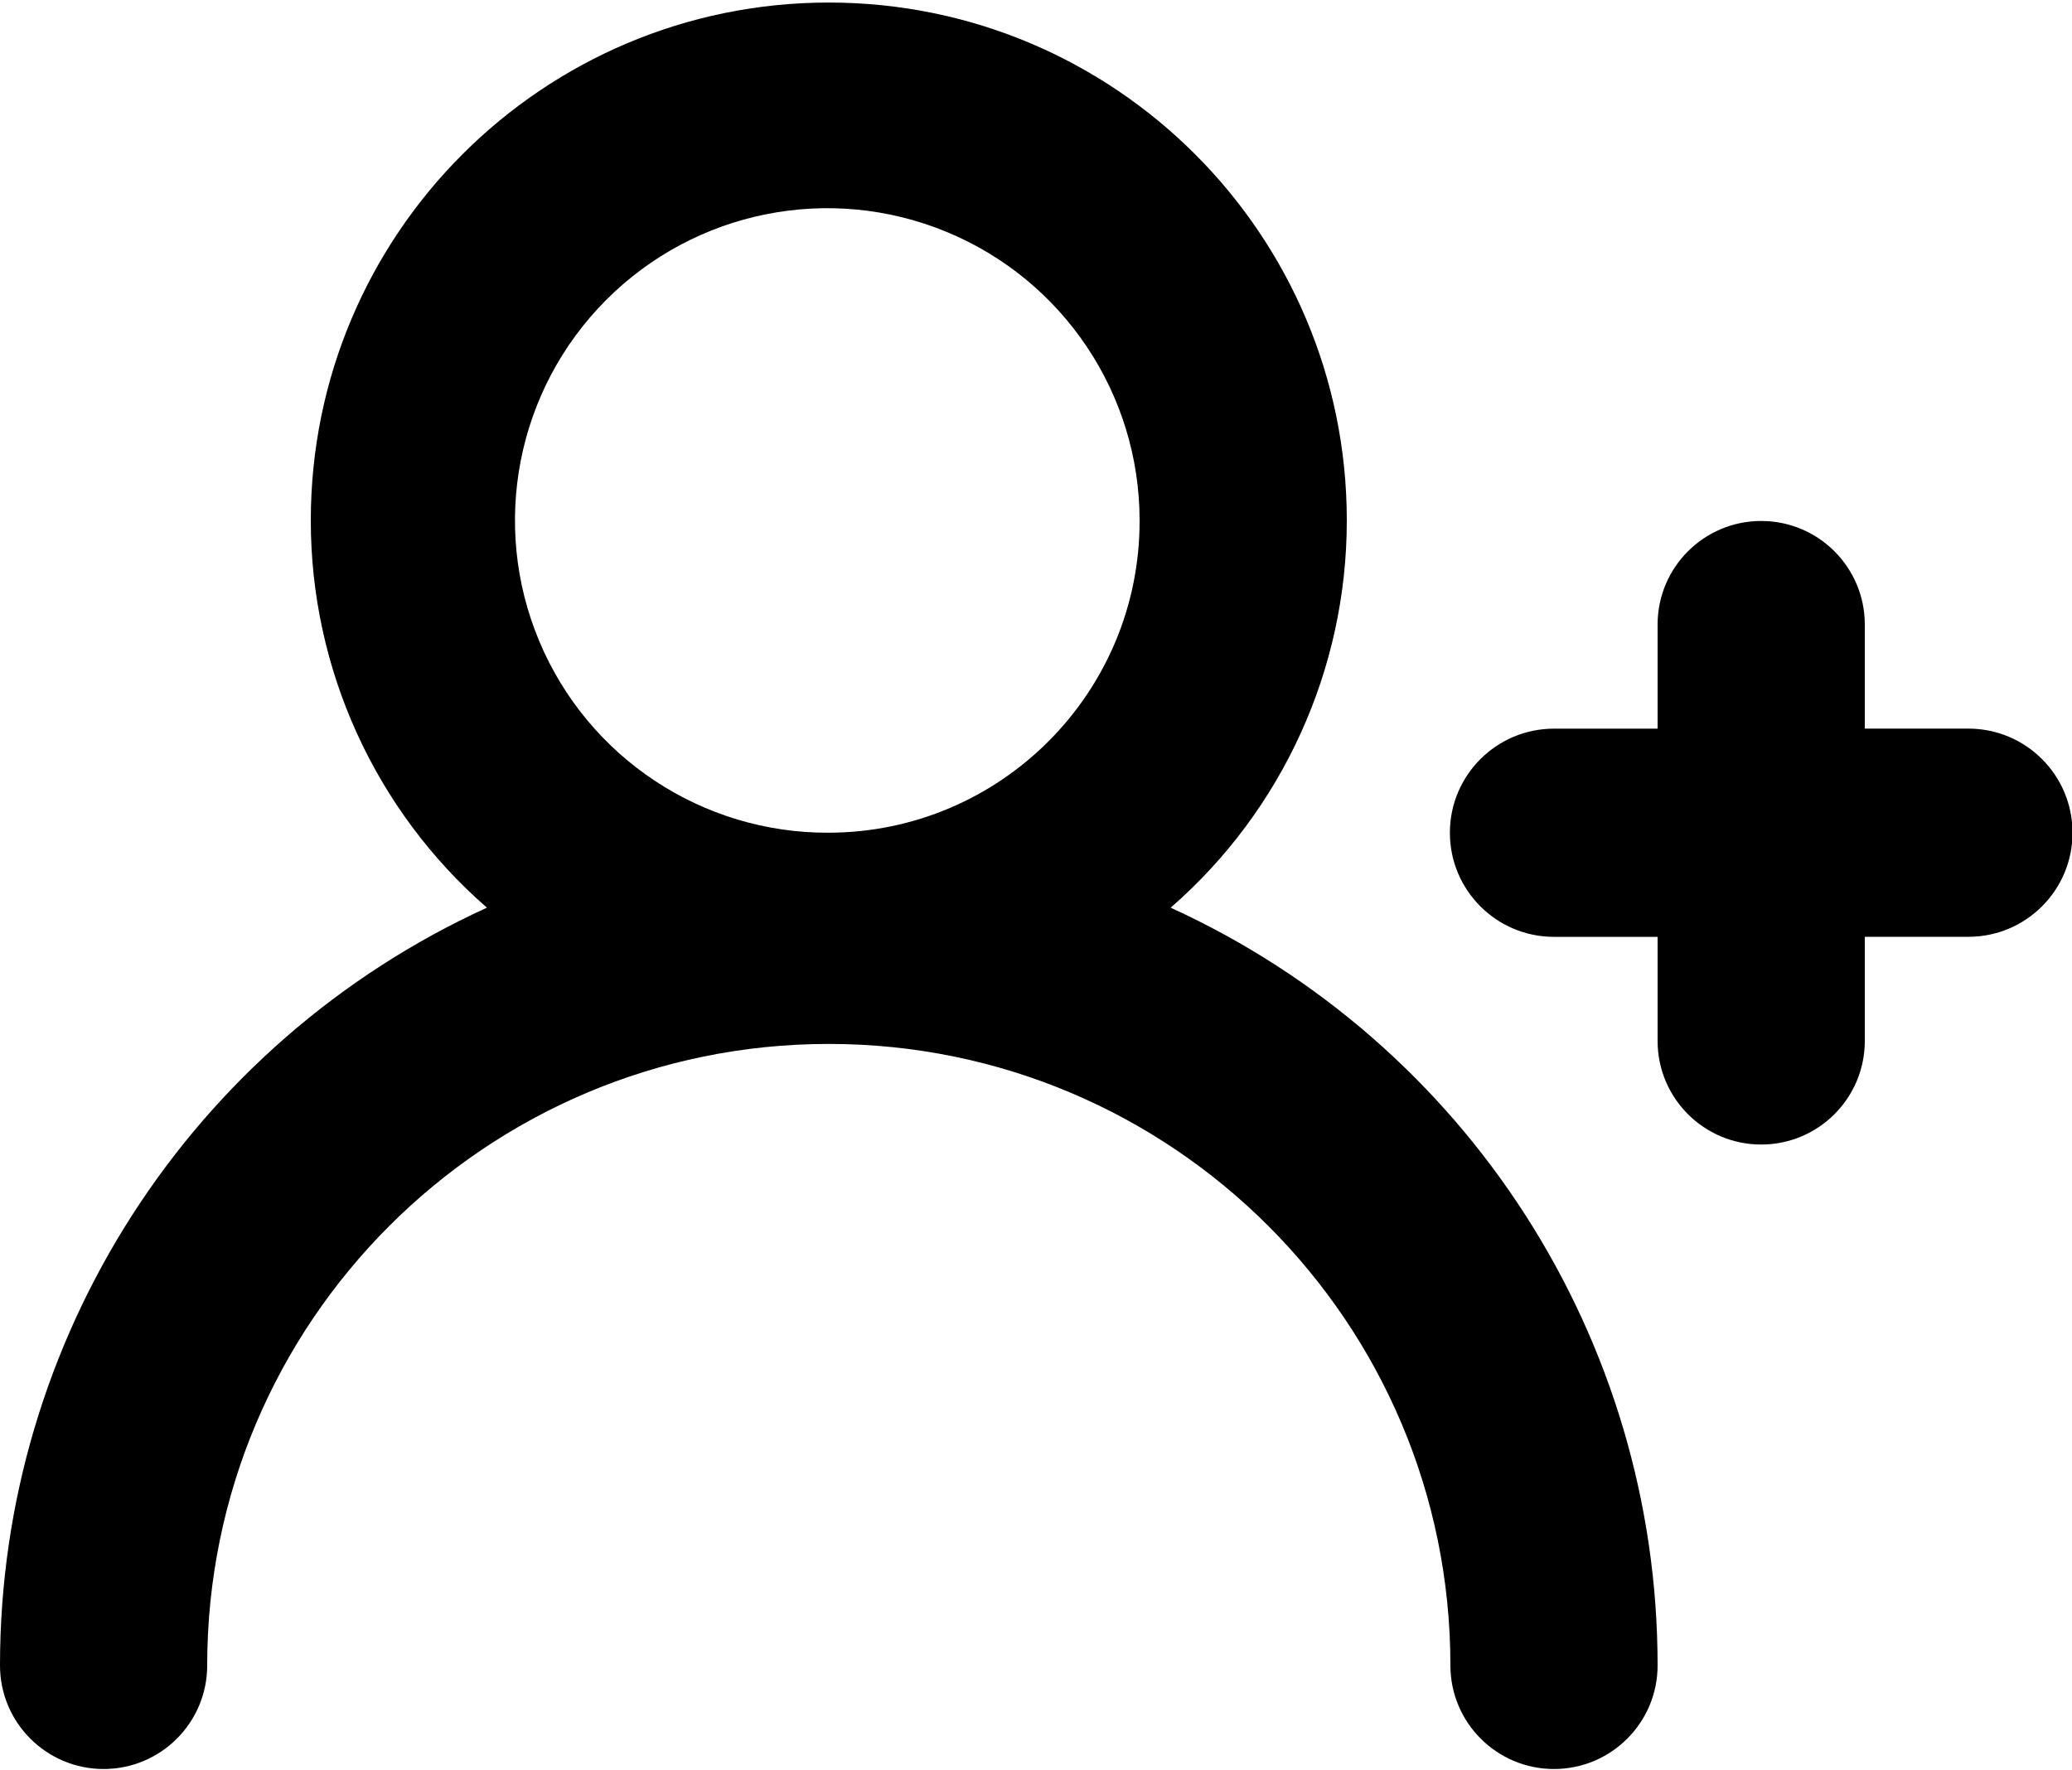
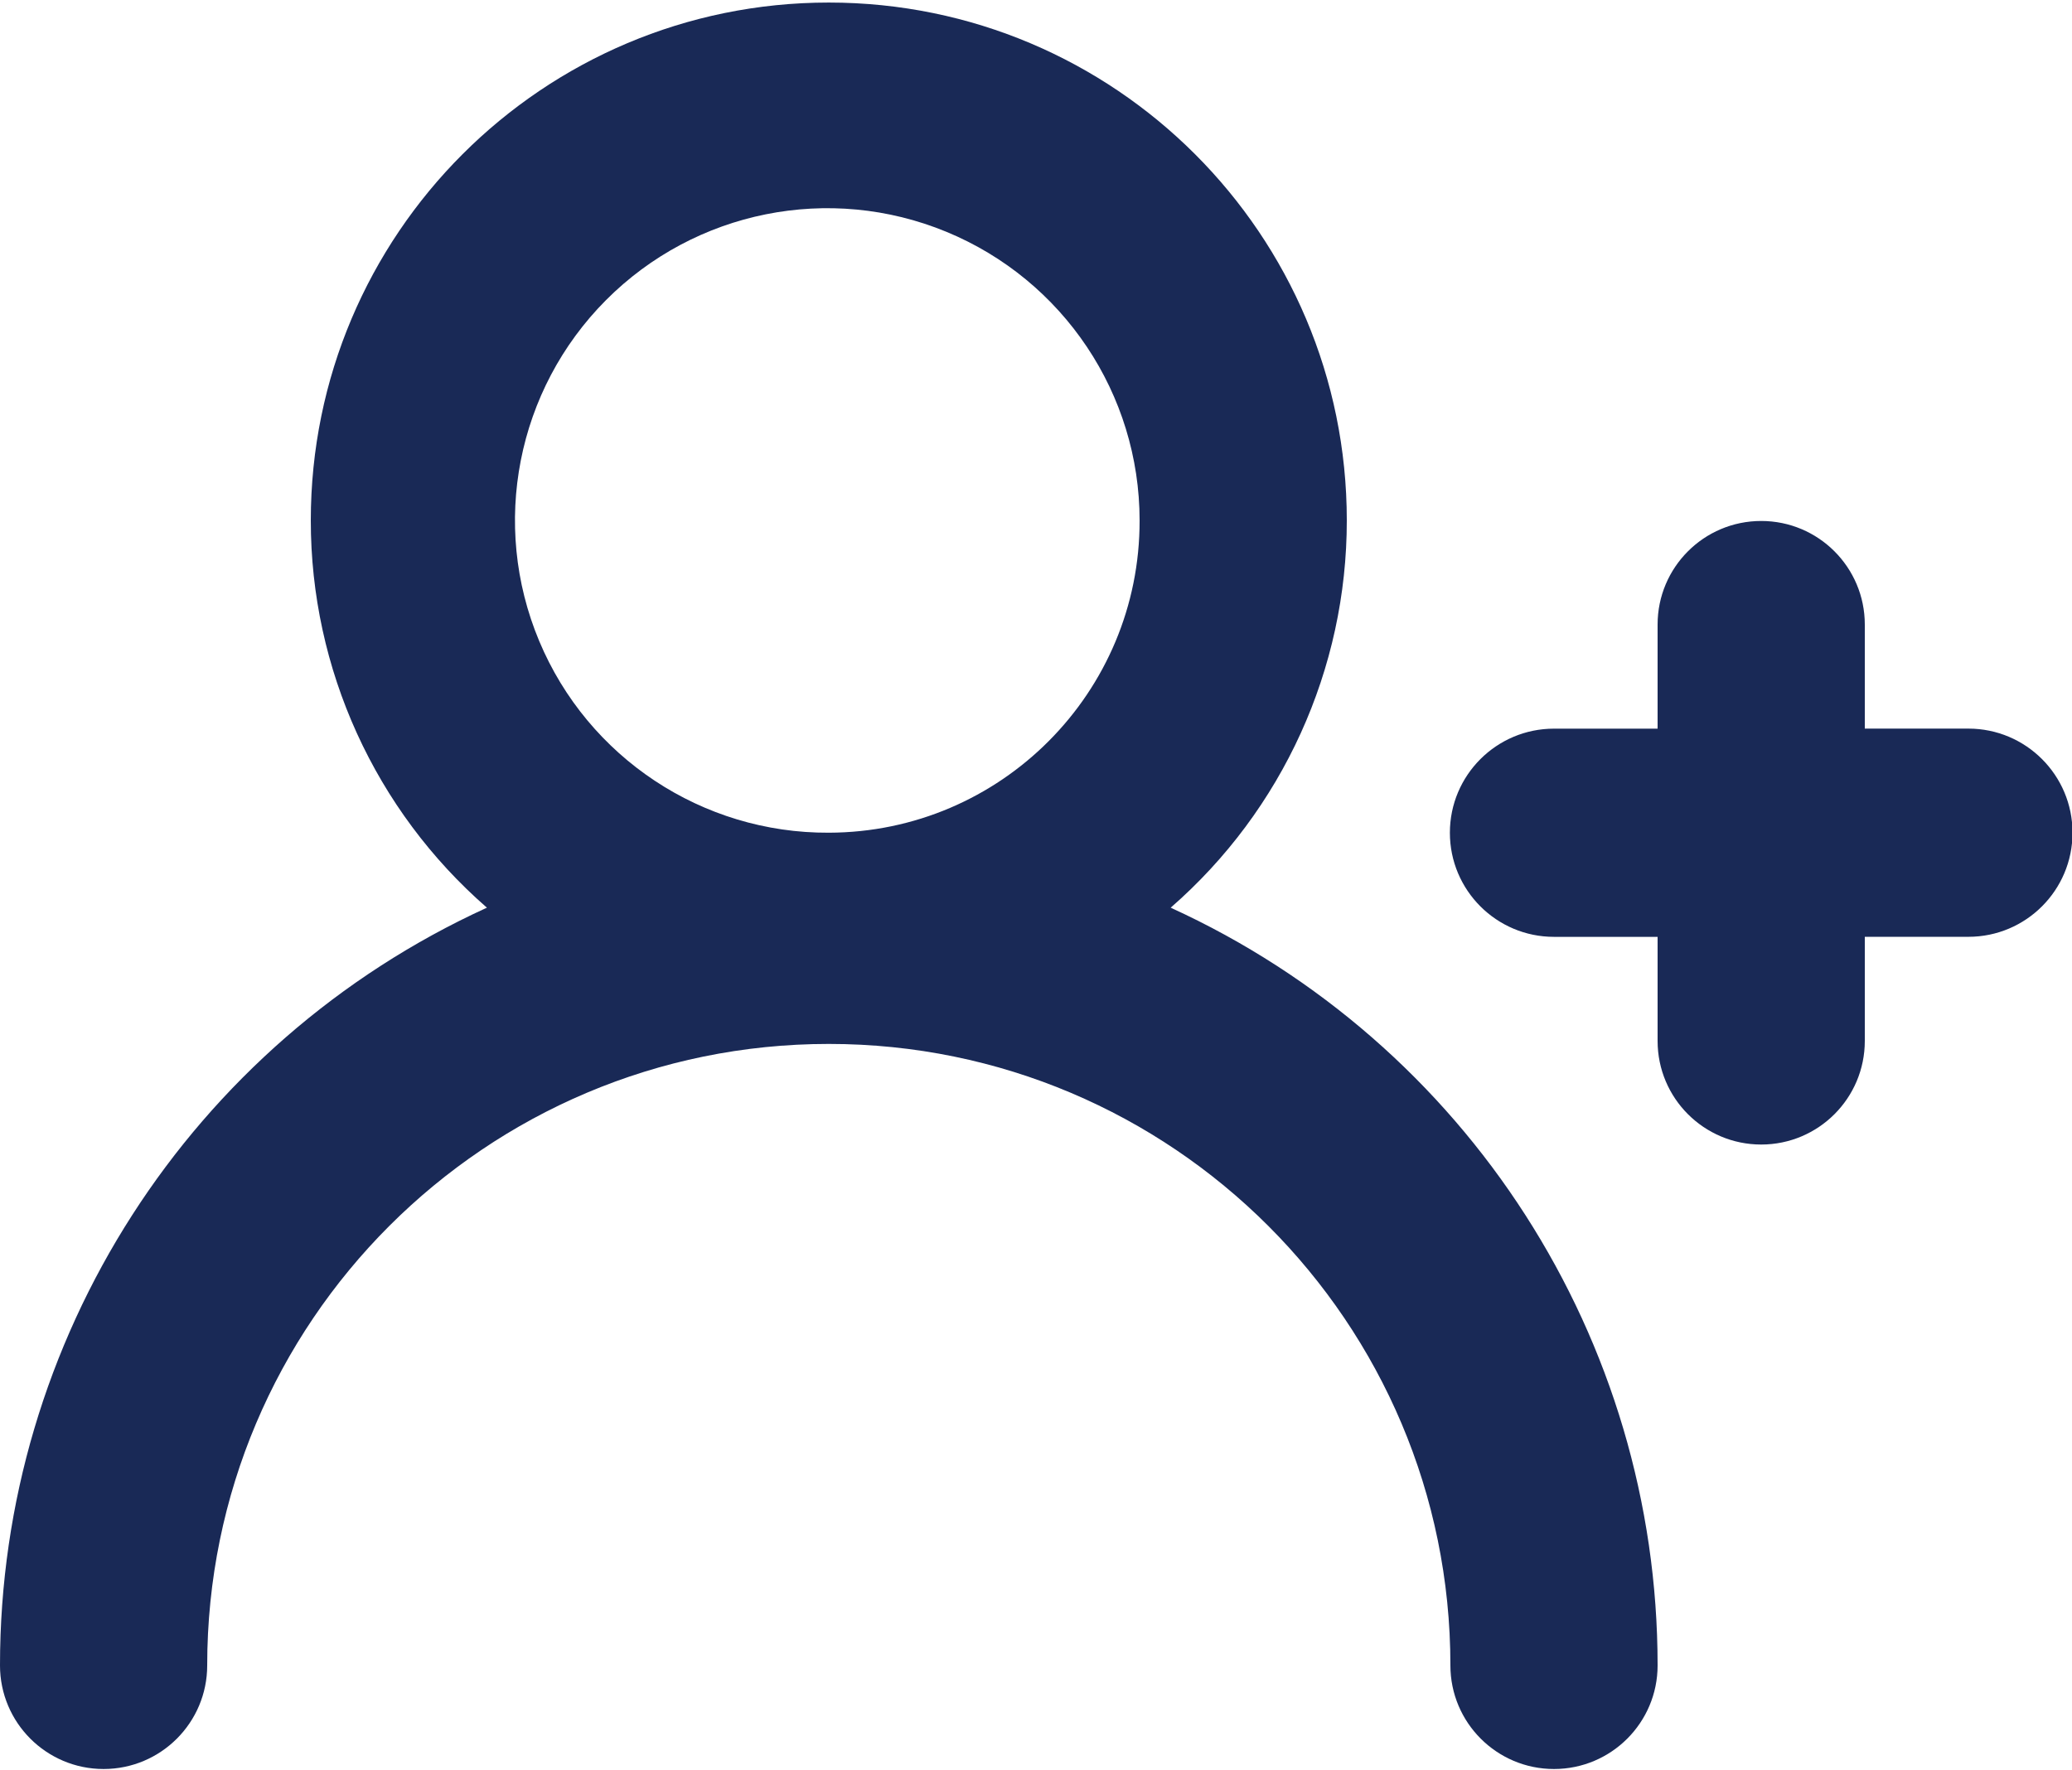
<svg xmlns="http://www.w3.org/2000/svg" width="48" height="41" viewBox="0 0 48 41">
  <defs>
    <style>.a{fill:#192956;}</style>
  </defs>
-   <path class="l" d="M47.6,20.382H45.2V17.971a2.4,2.4,0,1,0-4.8,0v2.412H38a2.412,2.412,0,0,0,0,4.824h2.4v2.412a2.4,2.4,0,1,0,4.8,0V25.206h2.4a2.412,2.412,0,0,0,0-4.824ZM29.12,24.531a11.891,11.891,0,0,0,4.08-8.972,12,12,0,1,0-24,0,11.891,11.891,0,0,0,4.08,8.972A19.3,19.3,0,0,0,2,42.088a2.4,2.4,0,1,0,4.8,0,14.4,14.4,0,1,1,28.8,0,2.4,2.4,0,1,0,4.8,0A19.3,19.3,0,0,0,29.12,24.531ZM21.2,22.794a7.235,7.235,0,1,1,7.2-7.235A7.218,7.218,0,0,1,21.2,22.794Z" transform="translate(-2 -3.5)" />
+   <path class="a" d="M47.6,20.382H45.2V17.971a2.4,2.4,0,1,0-4.8,0v2.412H38a2.412,2.412,0,0,0,0,4.824h2.4v2.412a2.4,2.4,0,1,0,4.8,0V25.206h2.4a2.412,2.412,0,0,0,0-4.824ZM29.12,24.531a11.891,11.891,0,0,0,4.08-8.972,12,12,0,1,0-24,0,11.891,11.891,0,0,0,4.08,8.972A19.3,19.3,0,0,0,2,42.088a2.4,2.4,0,1,0,4.8,0,14.4,14.4,0,1,1,28.8,0,2.4,2.4,0,1,0,4.8,0A19.3,19.3,0,0,0,29.12,24.531ZM21.2,22.794a7.235,7.235,0,1,1,7.2-7.235A7.218,7.218,0,0,1,21.2,22.794Z" transform="translate(-2 -3.5)" />
</svg>
